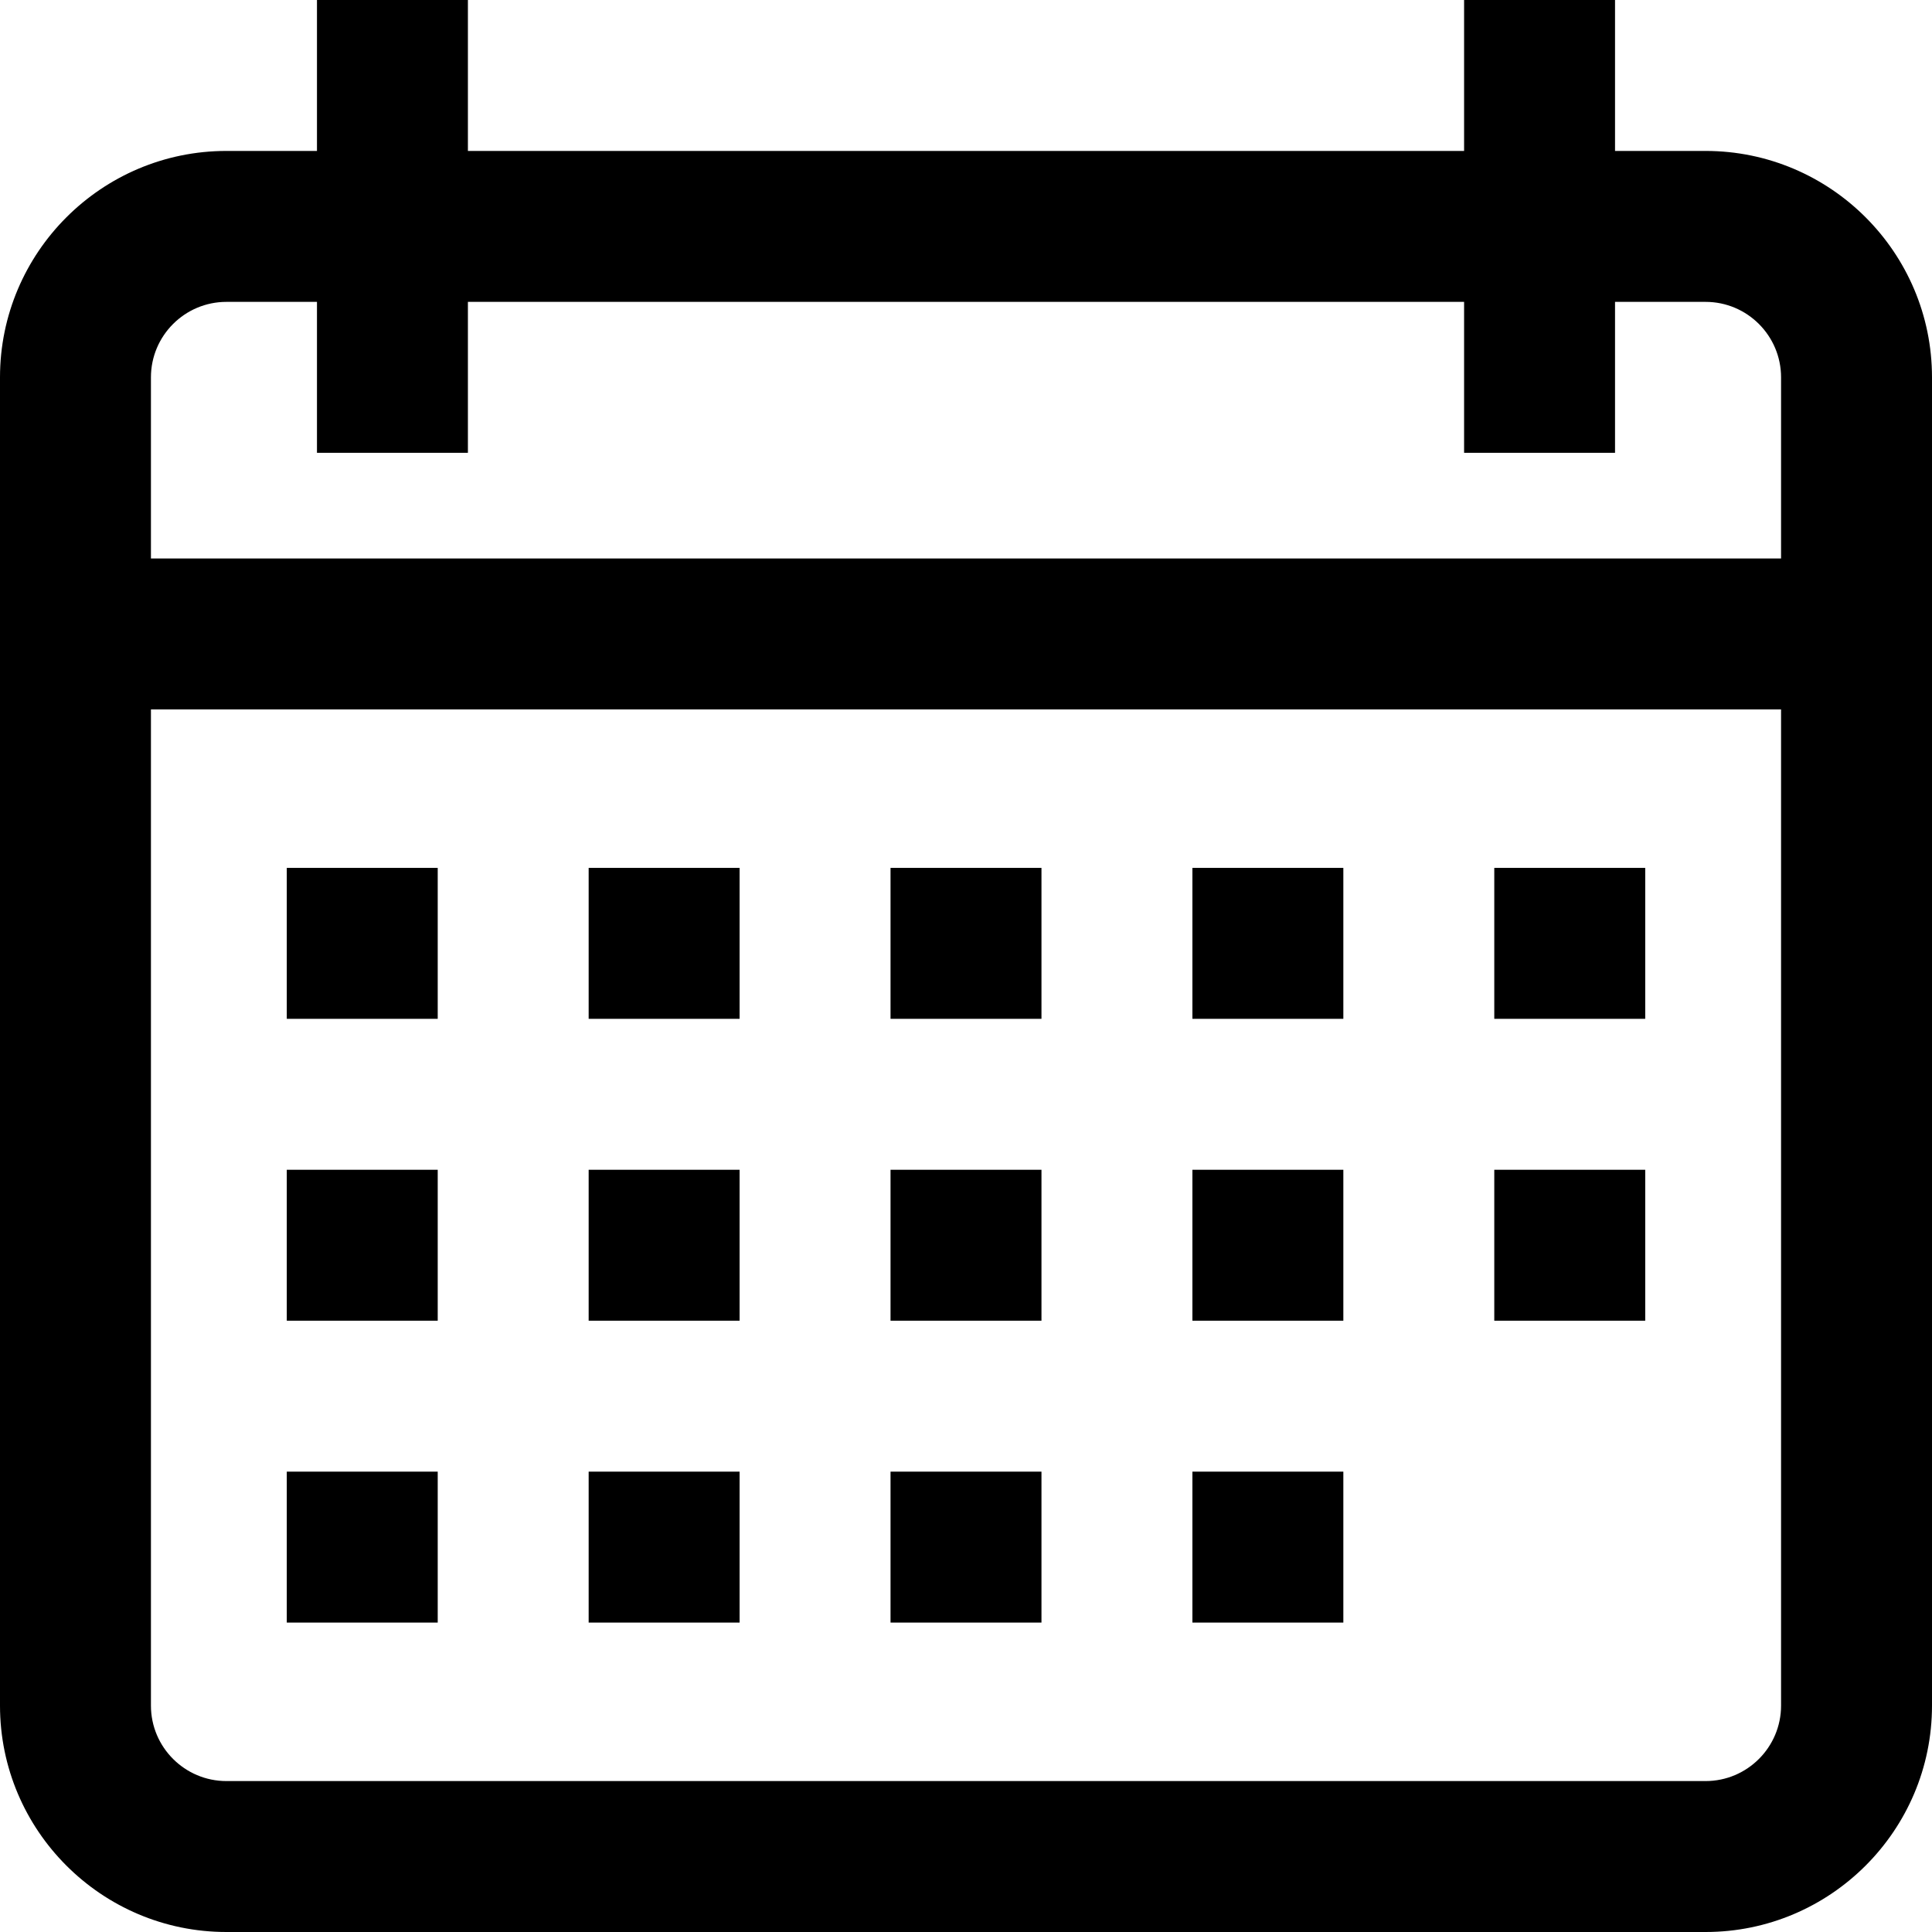
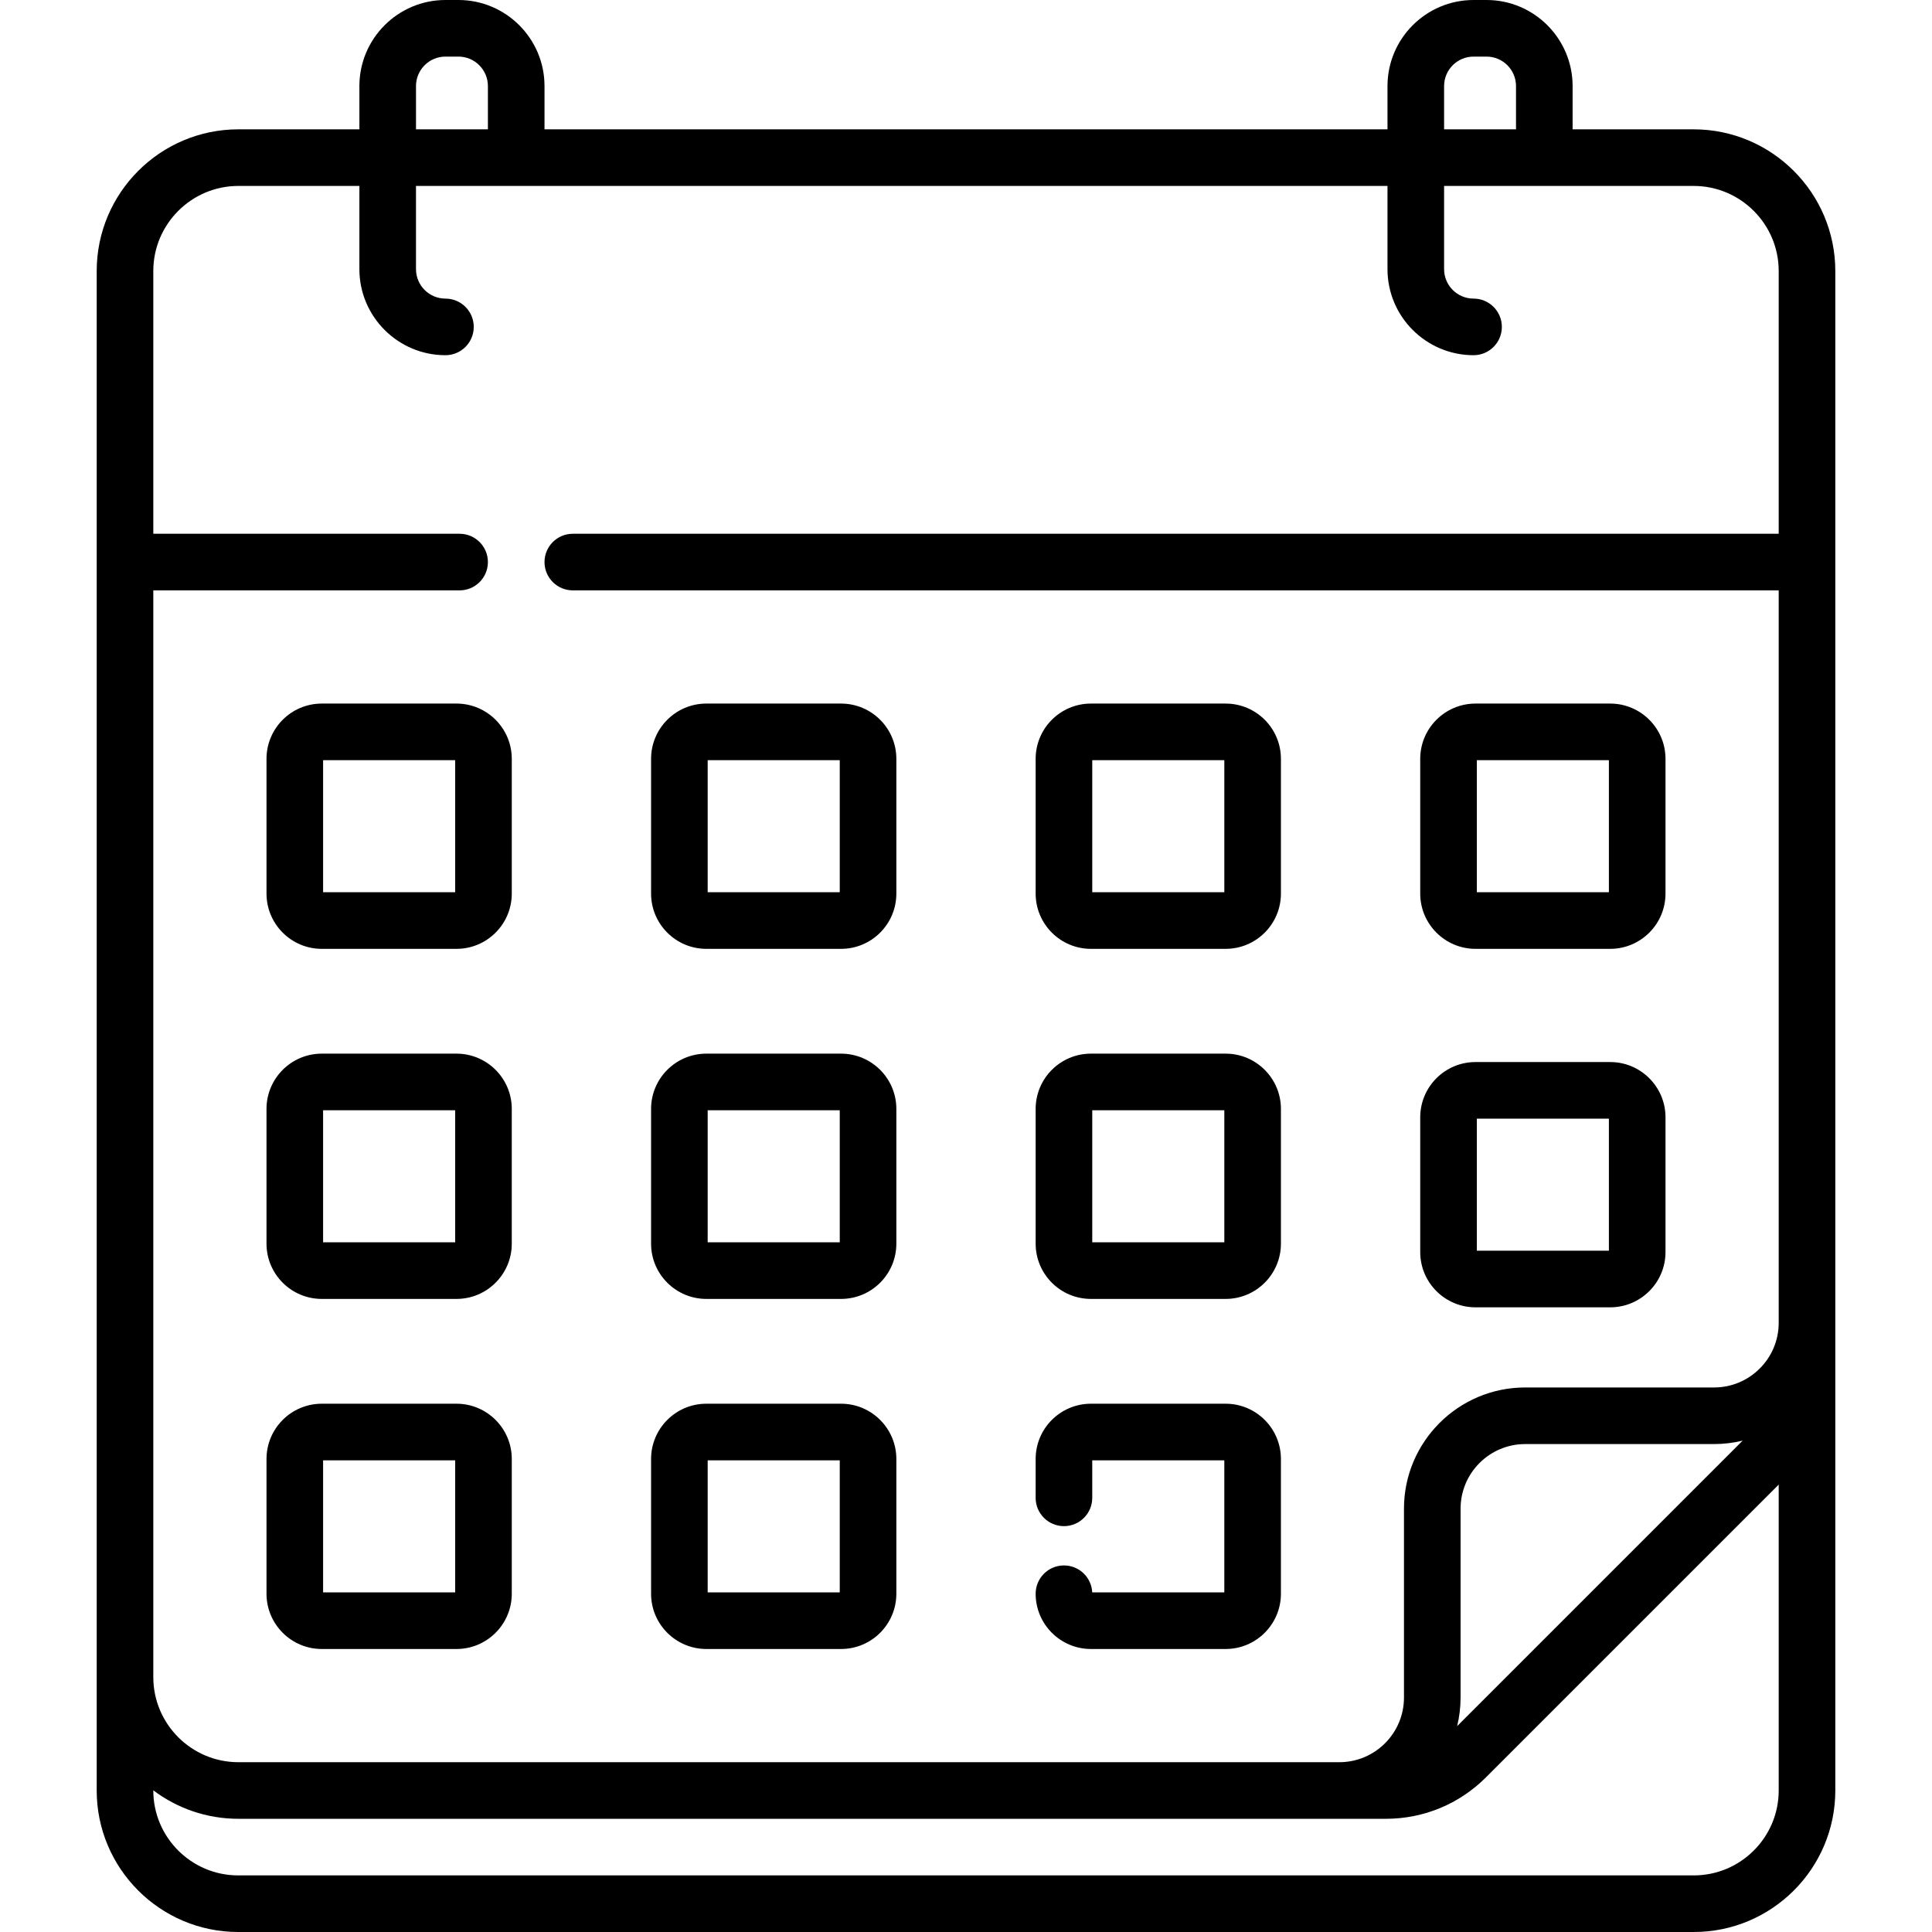
- <svg xmlns="http://www.w3.org/2000/svg" version="1.1" id="Capa_1" x="0px" y="0px" viewBox="0 0 512 512" style="enable-background:new 0 0 512 512;" xml:space="preserve">
+ <svg xmlns="http://www.w3.org/2000/svg" id="Capa_1" enable-background="new 0 0 512 512" height="512" viewBox="0 0 512 512" width="512">
  <g>
-     <g>
-       <path d="M452,40h-24V0h-40v40H124V0H84v40H60C26.916,40,0,66.916,0,100v352c0,33.084,26.916,60,60,60h392    c33.084,0,60-26.916,60-60V100C512,66.916,485.084,40,452,40z M472,452c0,11.028-8.972,20-20,20H60c-11.028,0-20-8.972-20-20V188    h432V452z M472,148H40v-48c0-11.028,8.972-20,20-20h24v40h40V80h264v40h40V80h24c11.028,0,20,8.972,20,20V148z" />
-     </g>
+     <path d="m391.017 251.454h35.714c8.074 0 14.643-6.569 14.643-14.643v-35.714c0-8.074-6.569-14.643-14.643-14.643h-35.714c-8.074 0-14.643 6.569-14.643 14.643v35.714c0 8.074 6.569 14.643 14.643 14.643zm.357-50h35v35h-35zm-.357 145h35.714c8.074 0 14.643-6.569 14.643-14.643v-35.714c0-8.074-6.569-14.643-14.643-14.643h-35.714c-8.074 0-14.643 6.569-14.643 14.643v35.714c0 8.074 6.569 14.643 14.643 14.643zm.357-50h35v35h-35zm-102.273-45h35.714c8.074 0 14.643-6.569 14.643-14.643v-35.714c0-8.074-6.569-14.643-14.643-14.643h-35.714c-8.074 0-14.643 6.569-14.643 14.643v35.714c0 8.074 6.569 14.643 14.643 14.643zm.357-50h35v35h-35zm-168.475 170.546h-35.714c-8.074 0-14.643 6.569-14.643 14.643v35.714c0 8.074 6.569 14.643 14.643 14.643h35.714c8.074 0 14.643-6.569 14.643-14.643v-35.714c0-8.074-6.569-14.643-14.643-14.643zm-.357 50h-35v-35h35zm.357-235.546h-35.714c-8.074 0-14.643 6.569-14.643 14.643v35.714c0 8.074 6.569 14.643 14.643 14.643h35.714c8.074 0 14.643-6.569 14.643-14.643v-35.714c0-8.075-6.569-14.643-14.643-14.643zm-.357 50h-35v-35h35zm168.475 107.773h35.714c8.074 0 14.643-6.569 14.643-14.643v-35.714c0-8.074-6.569-14.643-14.643-14.643h-35.714c-8.074 0-14.643 6.569-14.643 14.643v35.714c0 8.074 6.569 14.643 14.643 14.643zm.357-50h35v35h-35zm159.365-259.953h-32.066v-11.467c0-12.576-10.231-22.807-22.807-22.807h-3.444c-12.575 0-22.806 10.231-22.806 22.807v11.467h-223.4v-11.467c0-12.576-10.231-22.807-22.807-22.807h-3.444c-12.576 0-22.807 10.231-22.807 22.807v11.467h-32.065c-20.705 0-37.55 16.845-37.55 37.55v402.676c0 20.678 16.822 37.5 37.5 37.5h385.748c20.678 0 37.5-16.822 37.5-37.5v-402.676c-.001-20.705-16.846-37.55-37.552-37.55zm-66.123-11.467c0-4.305 3.502-7.807 7.807-7.807h3.444c4.305 0 7.807 3.502 7.807 7.807v11.467h-19.058zm-272.457 0c0-4.305 3.502-7.807 7.807-7.807h3.444c4.305 0 7.807 3.502 7.807 7.807v11.467h-19.057v-11.467zm361.131 451.693c0 12.407-10.093 22.5-22.5 22.5h-385.748c-12.407 0-22.5-10.093-22.5-22.5v-.047c6.284 4.735 14.095 7.547 22.551 7.547h304.083c10.03 0 19.46-3.906 26.552-10.999l77.562-77.562zm-85.215-17.059c.588-2.427.908-4.958.908-7.563v-50.064c0-9.44 7.681-17.121 17.122-17.121h50.063c2.605 0 5.136-.32 7.563-.908zm85.215-315.987h-319.574c-4.142 0-7.5 3.358-7.5 7.5s3.358 7.5 7.5 7.5h319.574v194.118c0 9.441-7.681 17.122-17.122 17.122h-50.063c-17.712 0-32.122 14.41-32.122 32.121v50.064c0 9.441-7.681 17.122-17.121 17.122h-291.769c-12.434 0-22.55-10.116-22.55-22.551v-287.996h81.173c4.142 0 7.5-3.358 7.5-7.5s-3.358-7.5-7.5-7.5h-81.174v-69.63c0-12.434 10.116-22.55 22.55-22.55h32.066v22.052c0 12.576 10.231 22.807 22.807 22.807 4.142 0 7.5-3.358 7.5-7.5s-3.358-7.5-7.5-7.5c-4.305 0-7.807-3.502-7.807-7.807v-22.052h257.458v22.052c0 12.576 10.231 22.807 22.807 22.807 4.142 0 7.5-3.358 7.5-7.5s-3.358-7.5-7.5-7.5c-4.305 0-7.807-3.502-7.807-7.807v-22.052h66.124c12.434 0 22.55 10.116 22.55 22.55zm-350.391 137.773h-35.714c-8.074 0-14.643 6.569-14.643 14.643v35.714c0 8.074 6.569 14.643 14.643 14.643h35.714c8.074 0 14.643-6.569 14.643-14.643v-35.714c0-8.075-6.569-14.643-14.643-14.643zm-.357 50h-35v-35h35zm66.559-77.773h35.714c8.074 0 14.643-6.569 14.643-14.643v-35.714c0-8.074-6.569-14.643-14.643-14.643h-35.714c-8.074 0-14.643 6.569-14.643 14.643v35.714c0 8.074 6.569 14.643 14.643 14.643zm.357-50h35v35h-35zm101.907 220.546c-.186-3.977-3.469-7.143-7.492-7.143-4.142 0-7.5 3.358-7.5 7.5 0 8.074 6.569 14.643 14.643 14.643h35.714c8.074 0 14.643-6.569 14.643-14.643v-35.714c0-8.074-6.569-14.643-14.643-14.643h-35.714c-8.074 0-14.643 6.569-14.643 14.643v10.3c0 4.142 3.358 7.5 7.5 7.5s7.5-3.358 7.5-7.5v-9.943h35v35zm-102.264-77.773h35.714c8.074 0 14.643-6.569 14.643-14.643v-35.714c0-8.074-6.569-14.643-14.643-14.643h-35.714c-8.074 0-14.643 6.569-14.643 14.643v35.714c0 8.074 6.569 14.643 14.643 14.643zm.357-50h35v35h-35zm-.357 142.773h35.714c8.074 0 14.643-6.569 14.643-14.643v-35.714c0-8.074-6.569-14.643-14.643-14.643h-35.714c-8.074 0-14.643 6.569-14.643 14.643v35.714c0 8.074 6.569 14.643 14.643 14.643zm.357-50h35v35h-35z" />
  </g>
-   <g>
-     <g>
-       <rect x="76" y="230" width="40" height="40" />
-     </g>
-   </g>
-   <g>
-     <g>
-       <rect x="156" y="230" width="40" height="40" />
-     </g>
-   </g>
-   <g>
-     <g>
-       <rect x="236" y="230" width="40" height="40" />
-     </g>
-   </g>
-   <g>
-     <g>
-       <rect x="316" y="230" width="40" height="40" />
-     </g>
-   </g>
-   <g>
-     <g>
-       <rect x="396" y="230" width="40" height="40" />
-     </g>
-   </g>
-   <g>
-     <g>
-       <rect x="76" y="310" width="40" height="40" />
-     </g>
-   </g>
-   <g>
-     <g>
-       <rect x="156" y="310" width="40" height="40" />
-     </g>
-   </g>
-   <g>
-     <g>
-       <rect x="236" y="310" width="40" height="40" />
-     </g>
-   </g>
-   <g>
-     <g>
-       <rect x="316" y="310" width="40" height="40" />
-     </g>
-   </g>
-   <g>
-     <g>
-       <rect x="76" y="390" width="40" height="40" />
-     </g>
-   </g>
-   <g>
-     <g>
-       <rect x="156" y="390" width="40" height="40" />
-     </g>
-   </g>
-   <g>
-     <g>
-       <rect x="236" y="390" width="40" height="40" />
-     </g>
-   </g>
-   <g>
-     <g>
-       <rect x="316" y="390" width="40" height="40" />
-     </g>
-   </g>
-   <g>
-     <g>
-       <rect x="396" y="310" width="40" height="40" />
-     </g>
-   </g>
-   <g>
- </g>
-   <g>
- </g>
-   <g>
- </g>
-   <g>
- </g>
-   <g>
- </g>
-   <g>
- </g>
-   <g>
- </g>
-   <g>
- </g>
-   <g>
- </g>
-   <g>
- </g>
-   <g>
- </g>
-   <g>
- </g>
-   <g>
- </g>
-   <g>
- </g>
-   <g>
- </g>
</svg>
